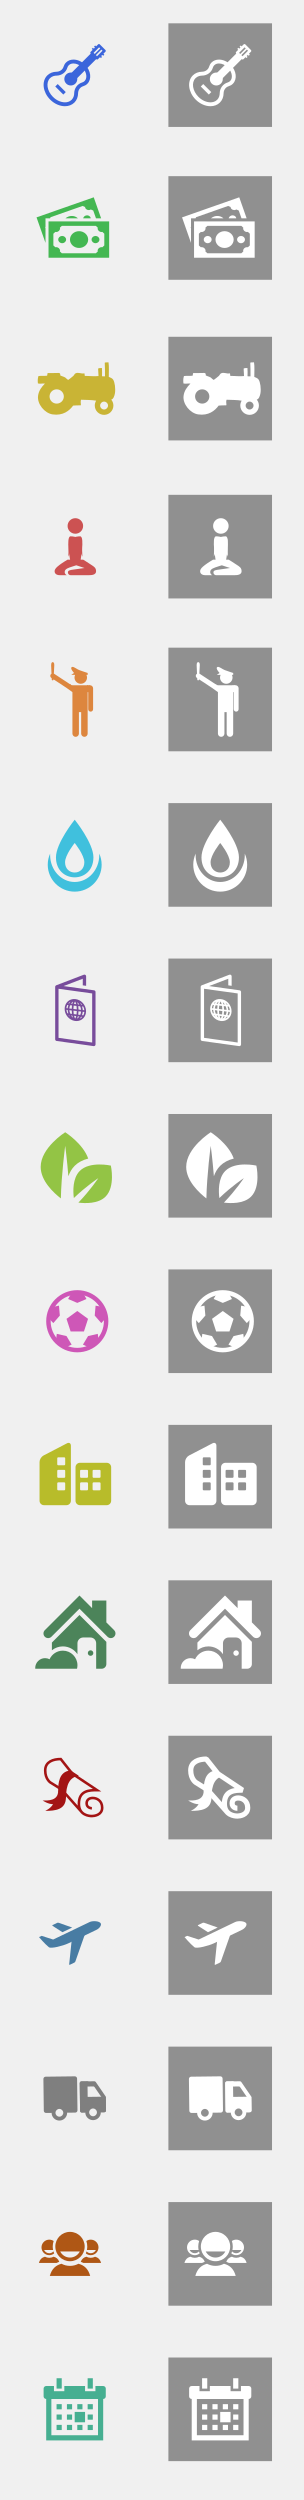
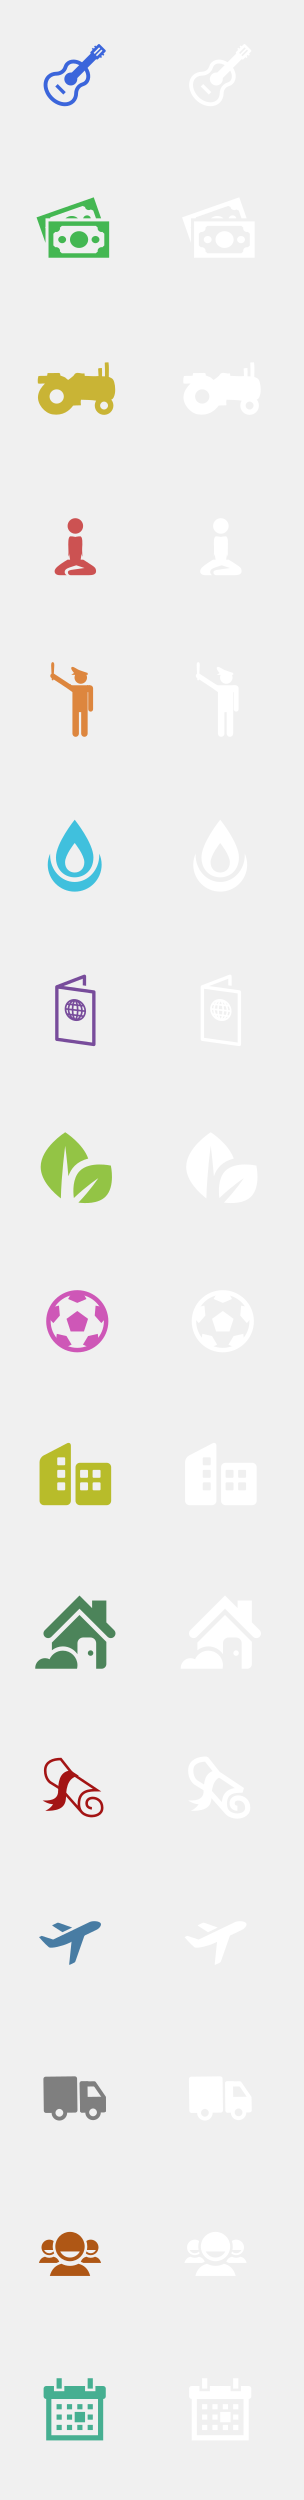
<svg xmlns="http://www.w3.org/2000/svg" version="1.1" id="Camada_1" x="0px" y="0px" width="117px" height="965px" viewBox="0 0 117 965" enable-background="new 0 0 117 965" xml:space="preserve">
-   <rect x="65" y="9" opacity="0.4" width="40" height="40" />
  <g>
    <g>
      <g>
        <g>
          <path fill="#FFFFFF" d="M84.529,24.5c1.16,0,2.435,0.583,3.411,1.56c0.862,0.862,1.406,1.917,1.532,2.972      c0.111,0.92-0.121,1.719-0.65,2.25c-0.26,0.258-0.58,0.446-0.953,0.557c-1.803,0.537-3.033,2.207-3.061,4.158      c-0.01,0.713-0.188,1.729-0.98,2.521C83.016,39.33,81.97,39.5,81.234,39.5c-1.581,0-3.313-0.787-4.63-2.104      c-2.301-2.301-2.804-5.542-1.122-7.224c0.793-0.793,1.809-0.971,2.521-0.98c1.951-0.027,3.621-1.258,4.158-3.061      c0.11-0.373,0.299-0.693,0.557-0.953C83.279,24.617,84.014,24.5,84.529,24.5 M84.529,23c-1.098,0-2.118,0.365-2.871,1.117      c-0.447,0.447-0.757,0.99-0.935,1.586c-0.359,1.21-1.479,1.971-2.741,1.988c-1.362,0.02-2.623,0.482-3.561,1.42      c-2.271,2.271-1.769,6.455,1.122,9.345C77.215,40.127,79.318,41,81.234,41c1.398,0,2.697-0.465,3.654-1.422      c0.938-0.938,1.4-2.198,1.42-3.561c0.018-1.262,0.778-2.382,1.988-2.742c0.596-0.177,1.139-0.486,1.586-0.934      c1.783-1.785,1.389-5.072-0.882-7.343C87.688,23.686,86.035,23,84.529,23L84.529,23z" />
        </g>
      </g>
    </g>
    <circle fill="#FFFFFF" cx="83.5" cy="30.5" r="2.5" />
    <path fill="#FFFFFF" d="M96.002,21.535l0.439-0.439l-0.354-0.354l0.774-0.775c0.185-0.185,0.185-0.482,0-0.667L94.7,17.139   c-0.185-0.185-0.482-0.185-0.667,0l-0.775,0.774l-0.354-0.354l-0.438,0.439l0.354,0.354l-0.438,0.439l-0.354-0.354l-0.439,0.438   l0.354,0.354l-0.777,0.776c-0.184,0.185-0.184,0.482,0,0.667l0.021,0.02l-8.485,8.486l2.121,2.121l8.486-8.485l0.02,0.021   c0.185,0.184,0.482,0.184,0.667,0l0.776-0.777l0.354,0.354l0.438-0.438l-0.354-0.354l0.439-0.438L96.002,21.535z M92.732,20.828   l-0.439-0.438l2.125-2.125l0.439,0.438L92.732,20.828z M93.61,21.707l-0.438-0.439l2.125-2.125l0.438,0.439L93.61,21.707z" />
    <rect x="77.33" y="33.804" transform="matrix(0.7071 0.7071 -0.7071 0.7071 47.6693 -46.1365)" fill="#FFFFFF" width="4.392" height="1.34" />
  </g>
-   <rect x="65" y="68" opacity="0.4" width="40" height="40" />
  <g>
    <path fill="#FFFFFF" d="M74.9,85.455v14.041h23.4V85.455H74.9z M96.43,94.742l-0.764,0.705c-0.098-0.018-0.188-0.054-0.29-0.054   c-0.839,0-1.518,0.628-1.518,1.401c0,0.096,0.039,0.178,0.058,0.268l-0.764,0.705H80.049l-0.764-0.704   c0.02-0.09,0.059-0.173,0.059-0.269c0-0.773-0.68-1.4-1.519-1.4c-0.103,0-0.192,0.036-0.289,0.053l-0.765-0.705v-4.534l0.764-0.705   c0.097,0.019,0.188,0.054,0.29,0.054c0.839,0,1.518-0.627,1.518-1.401c0-0.095-0.039-0.177-0.059-0.267l0.765-0.706h13.104   l0.763,0.704c-0.019,0.09-0.058,0.174-0.058,0.269c0,0.774,0.68,1.401,1.519,1.401c0.103,0,0.191-0.037,0.289-0.054l0.765,0.706   V94.742z" />
    <ellipse fill="#FFFFFF" cx="93.035" cy="92.476" rx="1.518" ry="1.401" />
    <ellipse fill="#FFFFFF" cx="86.688" cy="92.475" rx="3.511" ry="3.24" />
    <ellipse fill="#FFFFFF" cx="80.165" cy="92.476" rx="1.519" ry="1.401" />
    <path fill="#FFFFFF" d="M89.247,83.207c-0.522,0.183-0.864,0.605-0.98,1.078h2.909c-0.013-0.087-0.003-0.174-0.032-0.26   C90.887,83.295,90.037,82.929,89.247,83.207z" />
    <path fill="#FFFFFF" d="M73.73,88.108l-0.118-0.335l0.118-0.222v-3.267h1.734l0.238-0.451l12.364-4.338l0.953,0.412   c0.012,0.091,0.002,0.183,0.034,0.271c0.256,0.73,1.106,1.098,1.896,0.819c0.098-0.034,0.17-0.098,0.256-0.146l0.954,0.412   l1.06,3.02h1.983l-2.85-8.124l-22.082,7.747l3.458,9.854V88.108z" />
    <path fill="#FFFFFF" d="M82.646,83.572c-0.466,0.164-0.877,0.41-1.225,0.713h4.832C85.36,83.433,83.973,83.108,82.646,83.572z" />
  </g>
-   <rect x="65" y="130" opacity="0.4" width="40" height="40" />
  <g>
    <path fill-rule="evenodd" clip-rule="evenodd" fill="#FFFFFF" d="M100.54,151.776c0.281-1.695-0.051-4.371-0.75-5.313   c-0.412-0.559-1.109-0.714-1.629-0.988c-0.017-1.925,0.166-3.878-0.113-5.612c-0.384,0.083-1.197-0.073-1.444,0.145   c0.066,1.4,0.11,3.508,0.091,5.251c-0.377-0.03-0.902,0.092-1.157-0.063c0.089-0.946,0.015-2.226-0.027-3.144   c-0.446,0.02-1.233-0.002-1.467,0.229c0,0.639,0.078,1.918,0.152,2.868c-1.776,0.205-3.55-0.071-5.292-0.041   c-0.111-0.275-0.021-0.755-0.164-1.001c-1.34,0.293-2.292-0.574-3.469,0.035c-0.285,0.148-0.503,0.678-0.764,0.933   c-0.2,0.201-1.907,1.56-1.988,1.563c-0.242,0.008-1.012-0.824-1.165-0.915c-0.702-0.406-1.347-0.481-1.935-0.827   c0.058-0.504-0.029-0.974-0.65-0.937c-1.609,0.09-2.781,0-4.199,0.042c-0.162,0.25-0.074,0.778-0.24,1.021   c-1.441,0.173-2.23-0.019-3.323,0.132c-0.356,1.087-0.29,2.009-0.2,2.855c0.942,0.214,1.252-0.008,2.706,0.028   c-1.372,1.423-2.395,2.813-2.651,4.73c-0.428,3.187,2.553,6.745,5.624,7.193c3.977,0.581,6.458-1.4,7.909-3.396   c0.865-0.042,1.682-0.134,2.621-0.104c0.375,0.071,0.373-0.06,0.382-0.235c-0.054-0.661-0.17-1.378,0.06-1.928   c2.086,0.102,3.994,0.038,5.831,0.365c-0.345,0.557-0.542,1.213-0.535,1.917c0.019,1.985,1.644,3.575,3.626,3.556   c1.986-0.021,3.577-1.645,3.558-3.627c-0.01-0.862-0.319-1.647-0.831-2.262C99.927,154.081,100.366,152.809,100.54,151.776z    M78.079,155.795c-1.521,0.015-2.768-1.206-2.781-2.729c-0.018-1.521,1.203-2.768,2.726-2.782c1.521-0.016,2.767,1.205,2.782,2.729   C80.822,154.535,79.602,155.778,78.079,155.795z M96.358,158.07c-0.842,0.01-1.532-0.666-1.541-1.509   c-0.01-0.843,0.668-1.533,1.51-1.541c0.844-0.01,1.533,0.668,1.541,1.511C97.876,157.371,97.2,158.063,96.358,158.07z" />
  </g>
-   <rect x="65" y="191" opacity="0.4" width="40" height="40" />
  <g>
    <circle fill="#FFFFFF" cx="85.254" cy="203.021" r="3" />
    <path fill="#FFFFFF" d="M88.254,216.021c0,0,1.625,0.969,3.297,2.109c0.898,0.612,1.703,1.016,1.703,2.391s-1.688,1.5-2.641,1.5   c-0.791,0-6.685,0-7.242,0c-0.379,0-0.992-0.362-0.992-1.066c0-0.84,0.961-0.931,2.219-1.105c2.023-0.28,4.198-0.595,4.198-0.595   l-3.146-1.044c0,0,0.087-0.077-1.329,0.396c-1.783,0.596-3.176,0.962-3.176,2.18c0,0.953,0.813,1.234,0.813,1.234s-1.869,0-2.703,0   c-1.25,0-2-0.594-2-1.5c0-0.954,0.793-1.595,1.912-2.476c0.963-0.759,3.088-2.024,3.088-2.024H88.254z" />
    <polyline fill="#FFFFFF" points="82.754,209.004 84.254,214.523 87.754,217.021  " />
    <path fill="#FFFFFF" d="M87.698,208.046c0,0-2.328-1.025-4.289-1.025s0,10.108,0,10.108h2.881l0.619-4.833l1.063,2.569   L87.698,208.046z" />
    <polyline fill="#FFFFFF" points="87.754,209.004 86.254,214.523 82.754,217.021  " />
    <path fill="#FFFFFF" d="M82.811,208.046c0,0,2.328-1.025,4.289-1.025s0,10.108,0,10.108h-2.875l-0.625-4.833l-1.063,2.569   L82.811,208.046z" />
  </g>
-   <rect x="65" y="250" opacity="0.4" width="40" height="40" />
  <g>
    <g>
      <path fill="#FFFFFF" d="M84.75,259.766l-1.083,0.736h1.49c-0.146,0.311-0.229,0.657-0.229,1.023c0,1.336,1.081,2.416,2.416,2.416    s2.417-1.08,2.417-2.416c0-0.366-0.084-0.713-0.229-1.023h0.481v-0.738c0,0-2.251-0.719-3.257-1.109    c-0.907-0.352-1.931-1.244-2.619-1.242c-0.406,0.002-0.654,0.387-0.353,1.008C84.087,259.041,84.75,259.766,84.75,259.766z" />
      <path fill="#FFFFFF" d="M75.73,260.346c0.083-0.125,0.191-0.222,0.312-0.294l-0.135-3.292c0-1.099,0.413-1.178,0.608-1.178    c0.196,0,0.659,0.179,0.609,1.138l-0.167,3.294c0.036,0.018,0.073,0.033,0.108,0.057l6.745,4.438h7.104    c0.499,0,0.925,0.309,1.1,0.746c0.054,0.118,0.087,0.249,0.087,0.389v8.11c0,0.519-0.42,0.939-0.939,0.939    s-0.939-0.421-0.939-0.939v-6.589h-0.22v16c0,0.693-0.561,1.254-1.254,1.254c-0.692,0-1.253-0.561-1.253-1.254v-8.276H86.63v8.276    c0,0.693-0.562,1.254-1.254,1.254s-1.254-0.561-1.254-1.254v-16l-2.106-1.521c0-0.004,0-0.006,0-0.01l-5.17-3.4l-0.002,0.049    c0,0.195-0.159,0.354-0.354,0.354c-0.196,0-0.356-0.159-0.356-0.354l-0.021-0.532l-0.104-0.067    C75.563,261.388,75.439,260.79,75.73,260.346z" />
    </g>
    <rect x="90.394" y="264.508" fill="#FFFFFF" width="0.397" height="1.044" />
    <rect x="89.757" y="264.508" fill="#FFFFFF" width="0.396" height="1.044" />
    <polygon fill="#FFFFFF" points="83.188,265.348 83.512,265.578 84.114,264.725 83.789,264.496  " />
    <polygon fill="#FFFFFF" points="82.667,264.982 82.991,265.211 83.593,264.357 83.269,264.129  " />
    <path fill="#FFFFFF" d="M87.524,266.602c0,0.797,0.783,1.039,0.783,1.039s0.784-0.133,0.784-1.039c0-0.375,0-0.532,0-0.532   s-0.212,0.075-0.376,0.075c-0.162,0-0.408-0.391-0.408-0.391s-0.243,0.391-0.443,0.391c-0.207,0-0.34-0.075-0.34-0.075   S87.524,266.295,87.524,266.602z" />
  </g>
-   <rect x="65" y="310" opacity="0.4" width="40" height="40" />
-   <rect x="65" y="370" opacity="0.4" width="40" height="40" />
-   <rect x="65" y="430" opacity="0.4" width="40" height="40" />
-   <rect x="65" y="490" opacity="0.4" width="40" height="40" />
-   <rect x="65" y="550" opacity="0.4" width="40" height="40" />
-   <rect x="65" y="610" opacity="0.4" width="40" height="40" />
-   <rect x="65" y="670" opacity="0.4" width="40" height="40" />
-   <rect x="65" y="730" opacity="0.4" width="40" height="40" />
-   <rect x="65" y="790" opacity="0.4" width="40" height="40" />
-   <rect x="65" y="850" opacity="0.4" width="40" height="40" />
-   <rect x="65" y="910" opacity="0.4" width="40" height="40" />
  <path fill="#FFFFFF" d="M92.231,330.928c0-5.563-7.231-14.523-7.231-14.523s-7.23,8.961-7.23,14.523  C77.77,341.235,92.231,341.235,92.231,330.928z M85,325.396c0,0,3.722,4.591,3.722,7.441c0,5.279-7.441,5.279-7.441,0  C81.28,329.987,85,325.396,85,325.396z M94.474,329.469c0.008,0.188,0.014,0.379,0.014,0.571c0,5.745-4.247,10.404-9.487,10.404  c-5.238,0-9.487-4.659-9.487-10.404c0-0.192,0.006-0.383,0.016-0.571c-0.597,1.311-0.932,2.766-0.932,4.3  c0,5.747,4.657,10.405,10.403,10.405s10.403-4.658,10.403-10.405C95.403,332.234,95.068,330.779,94.474,329.469z" />
  <g>
    <path fill="#FFFFFF" d="M92.481,382.261l-11.78-1.636l7.414-2.837v2.556l1.298,0.181v-3.679c0-0.215-0.106-0.415-0.281-0.535   c-0.176-0.122-0.4-0.148-0.6-0.07l-10.649,4.075l0.002,0.007c-0.069,0.027-0.139,0.059-0.195,0.11   c-0.143,0.122-0.224,0.302-0.224,0.489v20.252c0,0.323,0.239,0.598,0.56,0.643l14.278,1.982c0.03,0.002,0.06,0.006,0.089,0.006   c0.157,0,0.308-0.056,0.427-0.16c0.142-0.123,0.224-0.302,0.224-0.49v-20.252C93.043,382.579,92.803,382.305,92.481,382.261z    M91.745,402.41l-12.982-1.802v-18.942l12.982,1.803V402.41z M85.113,394.088c0.194,0.027,0.388,0.041,0.577,0.041   c2.106,0,3.695-1.638,3.695-3.81c0-2.371-1.884-4.47-4.198-4.681c-2.285-0.211-4.065,1.496-4.065,3.793   C81.122,391.724,82.875,393.77,85.113,394.088z M88.719,389.951l-0.598-0.068c-0.031-0.467-0.134-0.935-0.291-1.384l0.485,0.051   C88.531,388.984,88.672,389.459,88.719,389.951z M85.702,388.279c0.061,0.381,0.101,0.824,0.115,1.335l-1.307-0.152   c0.011-0.501,0.047-0.932,0.103-1.296L85.702,388.279z M84.746,387.527c0.113-0.428,0.254-0.745,0.397-0.984   c0.15,0.268,0.297,0.614,0.419,1.068L84.746,387.527z M84.514,390.115l1.305,0.152c-0.011,0.508-0.046,0.943-0.104,1.311   l-1.088-0.141C84.566,391.059,84.527,390.62,84.514,390.115z M85.581,392.215c-0.113,0.426-0.255,0.74-0.399,0.972   c-0.148-0.271-0.297-0.619-0.416-1.077L85.581,392.215z M86.233,392.301l0.556,0.07c-0.249,0.354-0.546,0.644-0.873,0.83   C86.033,392.959,86.142,392.661,86.233,392.301z M86.361,391.661c0.058-0.378,0.099-0.813,0.11-1.317l1.001,0.118   c-0.034,0.456-0.156,0.9-0.337,1.301L86.361,391.661z M82.939,389.932l0.095,0.012l0.821,0.096   c0.011,0.497,0.051,0.921,0.105,1.311l-0.678-0.088C83.106,390.832,82.983,390.379,82.939,389.932z M84.079,392.02   c0.068,0.305,0.145,0.584,0.229,0.818c-0.25-0.246-0.477-0.545-0.675-0.875L84.079,392.02z M87.501,392.465l0.412,0.053   c-0.277,0.301-0.615,0.543-0.996,0.709C87.135,393.004,87.333,392.748,87.501,392.465z M87.804,391.849   c0.165-0.411,0.275-0.854,0.313-1.313l0.607,0.071c-0.04,0.479-0.174,0.924-0.385,1.311L87.804,391.849z M87.467,389.807   l-0.993-0.117c-0.011-0.504-0.046-0.949-0.102-1.342l0.732,0.076C87.292,388.866,87.421,389.338,87.467,389.807z M86.252,387.684   c-0.077-0.336-0.166-0.627-0.265-0.877c0.283,0.252,0.545,0.57,0.767,0.93L86.252,387.684z M84.382,386.595   c-0.107,0.237-0.207,0.524-0.292,0.865l-0.499-0.052C83.816,387.073,84.087,386.792,84.382,386.595z M83.965,388.098   c-0.056,0.373-0.094,0.8-0.106,1.288l-0.926-0.107c0.036-0.438,0.15-0.864,0.319-1.253L83.965,388.098z M82.287,389.202   l-0.489-0.058c0.036-0.451,0.153-0.865,0.342-1.234l0.433,0.044C82.424,388.346,82.322,388.768,82.287,389.202z M82.296,389.857   c0.027,0.441,0.114,0.883,0.257,1.311l-0.373-0.049c-0.199-0.415-0.326-0.857-0.373-1.318L82.296,389.857z M82.607,391.83   l0.229,0.029c0.101,0.207,0.21,0.404,0.333,0.593C82.961,392.264,82.775,392.056,82.607,391.83z M87.882,387.853l-0.345-0.036   c-0.14-0.271-0.296-0.531-0.471-0.77C87.373,387.275,87.647,387.547,87.882,387.853z M83.321,386.67   c-0.172,0.198-0.324,0.422-0.459,0.662l-0.317-0.033C82.766,387.045,83.027,386.836,83.321,386.67z" />
  </g>
  <g>
    <path fill="#FFFFFF" d="M98.958,449.919c0,0-8.111-1.824-11.987,2.052c-2.838,2.84-2.619,7.945-2.299,10.475   c4.901-4.707,9.435-7.677,9.435-7.677s-2.967,4.536-7.678,9.435c2.532,0.321,7.638,0.539,10.475-2.299   C100.782,458.029,98.958,449.919,98.958,449.919z M90.226,447.209c-2.052-5.834-8.888-10.162-8.888-10.162   s-9.466,5.988-9.466,13.375c0,5.41,5.071,10.066,7.79,12.172c0.183-9.156,1.676-20.32,1.676-20.32s0.72,5.391,1.219,11.752   c0.508-1.467,1.281-2.863,2.443-4.025C86.324,448.676,88.097,447.738,90.226,447.209z" />
  </g>
  <g>
    <g>
      <path fill="#FFFFFF" d="M86,499.725c5.666,0,10.275,4.609,10.275,10.275S91.666,520.275,86,520.275S75.725,515.666,75.725,510    S80.334,499.725,86,499.725 M86,498c-6.627,0-12,5.373-12,12s5.373,12,12,12s12-5.373,12-12S92.627,498,86,498L86,498z" />
    </g>
    <polygon fill="#FFFFFF" points="83.43,513.957 81.84,509.066 86,506.045 90.16,509.066 88.57,513.957  " />
    <polygon fill="#FFFFFF" points="88.19,498.975 89.543,501.414 86,502.922 82.457,501.414 83.811,498.975  " />
    <polygon fill="#FFFFFF" points="76.189,504.51 78.93,503.977 79.27,507.814 76.739,510.717 74.836,508.676  " />
    <polygon fill="#FFFFFF" points="77.746,517.633 78.087,514.863 81.841,515.725 83.82,519.029 81.291,520.207  " />
    <polygon fill="#FFFFFF" points="90.709,520.209 88.181,519.029 90.16,515.725 93.913,514.863 94.254,517.633  " />
    <polygon fill="#FFFFFF" points="97.164,508.676 95.261,510.717 92.73,507.813 93.07,503.977 95.811,504.51  " />
  </g>
  <path fill="#FFFFFF" d="M82.016,557.12l-9.065,4.711c-0.835,0.434-1.517,1.557-1.517,2.496v14.966c0,0.938,0.77,1.708,1.709,1.708  h8.681c0.939,0,1.709-0.77,1.709-1.708v-21.251C83.532,557.101,82.848,556.687,82.016,557.12z M81.335,574.915  c0,0.191-0.154,0.347-0.345,0.347h-2.381c-0.19,0-0.344-0.155-0.344-0.347v-2.377c0-0.191,0.153-0.347,0.344-0.347h2.381  c0.19,0,0.345,0.155,0.345,0.347V574.915z M81.335,570.083c0,0.189-0.154,0.344-0.345,0.344h-2.381c-0.19,0-0.344-0.154-0.344-0.344  v-2.381c0-0.189,0.153-0.346,0.344-0.346h2.381c0.19,0,0.345,0.156,0.345,0.346V570.083z M81.335,565.248  c0,0.191-0.154,0.345-0.345,0.345h-2.381c-0.19,0-0.344-0.153-0.344-0.345v-2.38c0-0.189,0.153-0.344,0.344-0.344h2.381  c0.19,0,0.345,0.154,0.345,0.344V565.248z M97.369,564.638H87.027c-0.939,0-1.707,0.77-1.707,1.709v12.946  c0,0.938,0.768,1.708,1.707,1.708h10.342c0.94,0,1.707-0.77,1.707-1.708v-12.946C99.076,565.407,98.31,564.638,97.369,564.638z   M90.148,574.915c0,0.191-0.154,0.347-0.345,0.347h-2.38c-0.19,0-0.345-0.155-0.345-0.347v-2.377c0-0.191,0.154-0.347,0.345-0.347  h2.38c0.19,0,0.345,0.155,0.345,0.347V574.915z M90.148,570.083c0,0.189-0.154,0.344-0.345,0.344h-2.38  c-0.19,0-0.345-0.154-0.345-0.344v-2.381c0-0.189,0.154-0.346,0.345-0.346h2.38c0.19,0,0.345,0.156,0.345,0.346V570.083z   M94.984,574.915c0,0.191-0.154,0.347-0.345,0.347h-2.38c-0.192,0-0.347-0.155-0.347-0.347v-2.377c0-0.191,0.154-0.347,0.347-0.347  h2.38c0.19,0,0.345,0.155,0.345,0.347V574.915z M94.984,570.083c0,0.189-0.154,0.344-0.345,0.344h-2.38  c-0.192,0-0.347-0.154-0.347-0.344v-2.381c0-0.189,0.154-0.346,0.347-0.346h2.38c0.19,0,0.345,0.156,0.345,0.346V570.083z" />
  <path fill="#FFFFFF" d="M80.434,637.154c-2.284,0-4.247,1.361-5.132,3.316c-0.521-0.27-1.112-0.426-1.74-0.426  c-2.096,0-3.797,1.701-3.797,3.799c0,0.098,0.01,0.191,0.017,0.287h16.116c0.108-0.43,0.17-0.877,0.17-1.342  C86.067,639.678,83.545,637.154,80.434,637.154z M91.131,637.021c-0.587,0.002-1.063,0.479-1.064,1.064  c0.001,0.588,0.478,1.063,1.064,1.063s1.063-0.475,1.063-1.063C92.194,637.5,91.718,637.023,91.131,637.021z M76.197,634.029v2.977  c1.181-0.945,2.667-1.494,4.236-1.494c2.345,0,4.417,1.199,5.634,3.014v-4.244c0.003-1.221,0.995-2.213,2.217-2.215h2.787  c1.221,0.002,2.215,0.994,2.216,2.215v9.85h2.128c0.992,0,1.806-0.813,1.806-1.807v-8.57l-10.374-10.375L76.197,634.029z   M100.216,629.242l-2.995-2.994v-8.432h-5.499v2.932l-4.879-4.879l-13.37,13.373c-0.353,0.352-0.527,0.811-0.527,1.271  s0.175,0.92,0.527,1.271c0.351,0.354,0.81,0.527,1.271,0.527c0.444,0,0.887-0.162,1.233-0.488l10.866-10.867l10.83,10.828  c0.351,0.352,0.812,0.527,1.271,0.527c0.461,0,0.92-0.174,1.27-0.527c0.354-0.352,0.529-0.811,0.529-1.271  S100.568,629.596,100.216,629.242z" />
  <g>
    <path fill="#FFFFFF" d="M78.621,691.257c0,3.978-4.031,3.743-6,3.743c0,0,2.227,1.489,4.016,1.406   C75.73,698.094,73.621,699,73.621,699c3.797,0,8-0.389,8-5.219L80.42,691L78.621,691.257z" />
    <path fill="none" stroke="#FFFFFF" stroke-width="2" stroke-linejoin="bevel" stroke-miterlimit="10" d="M91.639,697.988   c-0.186,0-2.035-0.084-2.035-1.895c0-1.387,1.036-2.075,2.363-2.075c1.489,0,3.642,0.981,3.642,3.757   c0,2.901-3.166,3.225-3.995,3.225c-0.98,0-4.992-0.298-4.992-4.72c0-5.198,4.063-5.28,7-5.28l-9.496-6.322L79.621,679   c-2.861,0-6,0.98-6,4.393c0,3.375,2,4.649,2,4.649l4.346,2.696l7.533,8.492" />
    <path fill="#FFFFFF" d="M86.586,685.448c-3.381,0.548-4.965,3.052-4.965,8.836c-1.85-1.85-3-2.945-3-2.945   c0-2.886,0.25-7.589,4.813-7.946L86.586,685.448z" />
  </g>
  <g>
    <path fill="#FFFFFF" d="M90.752,741.911l-14.067,6.754l-4.443-1.431c-0.626,0.301-1.014,0.486-1.014,0.486s2.104,2.523,3.807,3.905   c0.826,0.672,5.504-0.534,7.58-1.53l10.789-5.181c1.266-0.607,1.979-1.817,1.674-2.451   C94.616,741.504,92.001,741.311,90.752,741.911z" />
    <path fill="#FFFFFF" d="M85.262,757.125c-0.059,0.167-0.237,0.366-0.396,0.443l-1.738,0.834c-0.159,0.076-0.274-0.005-0.256-0.181   l0.951-9.116c0.019-0.176,0.164-0.383,0.323-0.459l4.634-2.225c0.16-0.076,0.242-0.003,0.184,0.164L85.262,757.125z" />
    <path fill="#FFFFFF" d="M76.456,743.376l3.819,2.456l3.753-1.803l-5.222-1.834c-0.167-0.059-0.434-0.043-0.593,0.033l-1.738,0.834   C76.316,743.139,76.308,743.28,76.456,743.376z" />
  </g>
  <g>
    <g>
      <g>
        <path fill="#FFFFFF" d="M92.067,813.874c0.827-0.011,1.509,0.654,1.519,1.481c0.011,0.826-0.653,1.508-1.48,1.519     s-1.508-0.654-1.519-1.481S91.24,813.885,92.067,813.874 M92.049,812.374c-1.657,0.021-2.983,1.381-2.962,3.038     c0.021,1.657,1.381,2.982,3.038,2.962c1.656-0.021,2.982-1.381,2.961-3.038C95.065,813.679,93.706,812.354,92.049,812.374     L92.049,812.374z" />
      </g>
    </g>
    <g>
      <g>
        <path fill="#FFFFFF" d="M79.068,814.038c0.827-0.01,1.509,0.654,1.52,1.481c0.01,0.827-0.654,1.508-1.481,1.519     s-1.508-0.653-1.519-1.48S78.241,814.049,79.068,814.038 M79.05,812.539c-1.657,0.021-2.983,1.38-2.962,3.037     c0.021,1.657,1.381,2.982,3.038,2.962c1.656-0.021,2.982-1.381,2.961-3.038C82.066,813.844,80.707,812.518,79.05,812.539     L79.05,812.539z" />
      </g>
    </g>
    <g>
      <path fill="#FFFFFF" d="M92.151,804.872l3.365,4.912l0.034,2.721c-0.839-1.01-2.109-1.648-3.521-1.631    c-1.412,0.019-2.665,0.688-3.479,1.719l-0.097-7.674L92.151,804.872 M92.584,803.367l-4.992,0.063    c-0.363,0.005-0.652,0.302-0.648,0.665l0.136,10.687c0.004,0.363,0.301,0.652,0.664,0.647l1.344-0.017    c-0.021-1.657,1.305-3.017,2.962-3.038c1.657-0.021,3.017,1.305,3.037,2.962l1.344-0.017c0.363-0.005,0.652-0.302,0.648-0.665    l-0.065-5.145c-0.002-0.13-0.041-0.256-0.115-0.362l-3.765-5.496C93.01,803.471,92.803,803.364,92.584,803.367L92.584,803.367z" />
    </g>
    <g>
      <path fill="#FFFFFF" d="M96.979,809.312l-6.968,0.088L89.96,805.4l4-0.051l-4.025-1.949l-2.343,0.029    c-0.363,0.005-0.652,0.302-0.648,0.665l0.136,10.687c0.004,0.363,0.301,0.652,0.664,0.647l2.344-0.029    c-0.015-1.104,0.87-2.012,1.975-2.025s2.011,0.87,2.024,1.975l2.344-0.029c0.363-0.005,0.652-0.302,0.648-0.665l-0.065-5.145    C97.012,809.442,96.999,809.376,96.979,809.312z" />
    </g>
    <path fill="#FFFFFF" d="M85.039,801.462l-11.257,0.143c-0.481,0.006-0.866,0.4-0.86,0.882l0.155,12.257   c0.006,0.481,0.4,0.866,0.882,0.86l2.387-0.03l0.742-0.01c-0.014-1.104,0.87-2.011,1.975-2.025c1.104-0.014,2.011,0.87,2.025,1.975   l4.128-0.052c0.481-0.006,0.866-0.4,0.86-0.882l-0.155-12.257C85.915,801.841,85.521,801.456,85.039,801.462z" />
  </g>
  <g>
    <path fill="#FFFFFF" d="M96,942v-18H74v18H96z M76,926h18v14H76V926z" />
    <path fill="#FFFFFF" d="M96,921h-3v2h-4v-2h-8v2h-4v-2h-3c-0.553,0-1,0.447-1,1v3c0,0.553,0.447,1,1,1h22c0.553,0,1-0.447,1-1v-3   C97,921.447,96.553,921,96,921z" />
    <rect x="78" y="918" fill-rule="evenodd" clip-rule="evenodd" fill="#FFFFFF" width="2" height="4" />
    <rect x="90" y="918" fill-rule="evenodd" clip-rule="evenodd" fill="#FFFFFF" width="2" height="4" />
    <rect x="78" y="928" fill-rule="evenodd" clip-rule="evenodd" fill="#FFFFFF" width="2" height="2" />
    <rect x="82" y="928" fill-rule="evenodd" clip-rule="evenodd" fill="#FFFFFF" width="2" height="2" />
    <rect x="86" y="928" fill-rule="evenodd" clip-rule="evenodd" fill="#FFFFFF" width="2" height="2" />
    <rect x="90" y="928" fill-rule="evenodd" clip-rule="evenodd" fill="#FFFFFF" width="2" height="2" />
    <rect x="78" y="932" fill-rule="evenodd" clip-rule="evenodd" fill="#FFFFFF" width="2" height="2" />
    <rect x="82" y="932" fill-rule="evenodd" clip-rule="evenodd" fill="#FFFFFF" width="2" height="2" />
    <rect x="85" y="931" fill-rule="evenodd" clip-rule="evenodd" fill="#FFFFFF" width="4" height="4" />
    <rect x="90" y="932" fill-rule="evenodd" clip-rule="evenodd" fill="#FFFFFF" width="2" height="2" />
    <rect x="78" y="936" fill-rule="evenodd" clip-rule="evenodd" fill="#FFFFFF" width="2" height="2" />
    <rect x="82" y="936" fill-rule="evenodd" clip-rule="evenodd" fill="#FFFFFF" width="2" height="2" />
    <rect x="86" y="936" fill-rule="evenodd" clip-rule="evenodd" fill="#FFFFFF" width="2" height="2" />
    <rect x="90" y="936" fill-rule="evenodd" clip-rule="evenodd" fill="#FFFFFF" width="2" height="2" />
  </g>
  <g>
    <path fill="#FFFFFF" d="M90.979,878.5H75.396c0.757-2.822,2.409-4.135,4.518-4.689c0.976,0.523,2.091,0.822,3.273,0.822   c1.184,0,2.299-0.299,3.274-0.822C88.57,874.364,90.223,875.677,90.979,878.5z M77.521,867.166c0-3.129,2.537-5.666,5.667-5.666   c3.129,0,5.666,2.537,5.666,5.666c0,3.131-2.537,5.668-5.666,5.668C80.058,872.834,77.521,870.297,77.521,867.166z M79.398,869.056   c0.697,1.395,2.124,2.36,3.789,2.36s3.092-0.966,3.789-2.36H79.398z" />
    <path fill="#FFFFFF" d="M91.188,871.515c-0.607,0-1.18-0.153-1.682-0.422c-0.961,0.253-1.735,0.815-2.17,1.953   c0.378,0.13,0.738,0.278,1.071,0.454h6.78c-0.389-1.449-1.236-2.123-2.319-2.407C92.367,871.361,91.795,871.515,91.188,871.515z" />
    <path fill="#FFFFFF" d="M89.854,867.166c0,0.459-0.06,0.901-0.148,1.334h3.487c-0.369,0.738-1.125,1.25-2.006,1.25   c-0.639,0-1.205-0.273-1.611-0.702c-0.078,0.263-0.17,0.519-0.277,0.766c0.518,0.423,1.169,0.687,1.889,0.687c1.656,0,3-1.344,3-3   s-1.344-3-3-3c-0.629,0-1.211,0.194-1.692,0.525C89.725,865.698,89.854,866.416,89.854,867.166z" />
    <path fill="#FFFFFF" d="M75.188,871.515c0.607,0,1.18-0.153,1.682-0.422c0.961,0.253,1.735,0.815,2.17,1.953   c-0.378,0.13-0.737,0.278-1.072,0.454h-6.779c0.389-1.449,1.236-2.123,2.319-2.407C74.008,871.361,74.58,871.515,75.188,871.515z" />
    <path fill="#FFFFFF" d="M76.521,867.166c0,0.459,0.06,0.901,0.148,1.334h-3.487c0.369,0.738,1.125,1.25,2.006,1.25   c0.639,0,1.205-0.273,1.612-0.702c0.077,0.263,0.169,0.519,0.276,0.766c-0.518,0.423-1.169,0.687-1.889,0.687c-1.656,0-3-1.344-3-3   s1.344-3,3-3c0.629,0,1.211,0.194,1.692,0.525C76.65,865.698,76.521,866.416,76.521,867.166z" />
  </g>
  <g>
    <g>
      <g>
        <g>
          <path fill="#3B65DB" d="M28.36,24.5c1.16,0,2.435,0.583,3.411,1.56c0.862,0.862,1.406,1.917,1.532,2.972      c0.111,0.92-0.121,1.719-0.65,2.25c-0.26,0.258-0.58,0.446-0.953,0.557c-1.803,0.537-3.033,2.207-3.061,4.158      c-0.01,0.713-0.188,1.729-0.98,2.521c-0.813,0.813-1.858,0.982-2.594,0.982c-1.581,0-3.313-0.787-4.63-2.104      c-2.301-2.301-2.804-5.542-1.122-7.224c0.793-0.793,1.809-0.971,2.521-0.98c1.951-0.027,3.621-1.258,4.158-3.061      c0.11-0.373,0.299-0.693,0.557-0.953C27.11,24.617,27.845,24.5,28.36,24.5 M28.36,23c-1.098,0-2.118,0.365-2.871,1.117      c-0.447,0.447-0.757,0.99-0.935,1.586c-0.359,1.21-1.479,1.971-2.741,1.988c-1.362,0.02-2.623,0.482-3.561,1.42      c-2.271,2.271-1.769,6.455,1.122,9.345C21.046,40.127,23.149,41,25.065,41c1.398,0,2.697-0.465,3.654-1.422      c0.938-0.938,1.4-2.198,1.42-3.561c0.018-1.262,0.778-2.382,1.988-2.742c0.596-0.177,1.139-0.486,1.586-0.934      c1.783-1.785,1.389-5.072-0.882-7.343C31.519,23.686,29.866,23,28.36,23L28.36,23z" />
        </g>
      </g>
    </g>
    <circle fill="#3B65DB" cx="27.331" cy="30.5" r="2.5" />
    <path fill="#3B65DB" d="M39.833,21.535l0.439-0.439l-0.354-0.354l0.774-0.775c0.185-0.185,0.185-0.482,0-0.667l-2.161-2.161   c-0.185-0.185-0.482-0.185-0.667,0l-0.775,0.774l-0.354-0.354l-0.438,0.439l0.354,0.354l-0.438,0.439l-0.354-0.354l-0.439,0.438   l0.354,0.354l-0.777,0.776c-0.184,0.185-0.184,0.482,0,0.667l0.021,0.02L26.53,29.18l2.121,2.121l8.486-8.485l0.02,0.021   c0.185,0.184,0.482,0.184,0.667,0l0.776-0.777l0.354,0.354l0.438-0.438l-0.354-0.354l0.439-0.438L39.833,21.535z M36.563,20.828   l-0.439-0.438l2.125-2.125l0.439,0.438L36.563,20.828z M37.441,21.707l-0.438-0.439l2.125-2.125l0.438,0.439L37.441,21.707z" />
    <rect x="21.162" y="33.804" transform="matrix(0.7071 0.7071 -0.7071 0.7071 31.2178 -6.4191)" fill="#3B65DB" width="4.392" height="1.34" />
  </g>
  <g>
    <path fill="#44B752" d="M18.731,85.455v14.041h23.4V85.455H18.731z M40.261,94.742l-0.764,0.705   c-0.098-0.018-0.188-0.054-0.29-0.054c-0.839,0-1.518,0.628-1.518,1.401c0,0.096,0.039,0.178,0.058,0.268l-0.764,0.705H23.88   l-0.764-0.704c0.02-0.09,0.059-0.173,0.059-0.269c0-0.773-0.68-1.4-1.519-1.4c-0.103,0-0.192,0.036-0.289,0.053l-0.765-0.705   v-4.534l0.764-0.705c0.097,0.019,0.188,0.054,0.29,0.054c0.839,0,1.518-0.627,1.518-1.401c0-0.095-0.039-0.177-0.059-0.267   l0.765-0.706h13.104l0.763,0.704c-0.019,0.09-0.058,0.174-0.058,0.269c0,0.774,0.68,1.401,1.519,1.401   c0.103,0,0.191-0.037,0.289-0.054l0.765,0.706V94.742z" />
    <ellipse fill="#44B752" cx="36.866" cy="92.476" rx="1.518" ry="1.401" />
    <ellipse fill="#44B752" cx="30.519" cy="92.475" rx="3.511" ry="3.24" />
    <ellipse fill="#44B752" cx="23.996" cy="92.476" rx="1.519" ry="1.401" />
    <path fill="#44B752" d="M33.078,83.207c-0.522,0.183-0.864,0.605-0.98,1.078h2.909c-0.013-0.087-0.003-0.174-0.032-0.26   C34.718,83.295,33.868,82.929,33.078,83.207z" />
    <path fill="#44B752" d="M17.562,88.108l-0.118-0.335l0.118-0.222v-3.267h1.734l0.238-0.451l12.364-4.338l0.953,0.412   c0.012,0.091,0.002,0.183,0.034,0.271c0.256,0.73,1.106,1.098,1.896,0.819c0.098-0.034,0.17-0.098,0.256-0.146l0.954,0.412   l1.06,3.02h1.983l-2.85-8.124l-22.082,7.747l3.458,9.854V88.108z" />
    <path fill="#44B752" d="M26.478,83.572c-0.466,0.164-0.877,0.41-1.225,0.713h4.832C29.191,83.433,27.804,83.108,26.478,83.572z" />
  </g>
  <g>
    <path fill-rule="evenodd" clip-rule="evenodd" fill="#C9B435" d="M44.371,151.776c0.281-1.695-0.051-4.371-0.75-5.313   c-0.412-0.559-1.109-0.714-1.629-0.988c-0.017-1.925,0.166-3.878-0.113-5.612c-0.384,0.083-1.197-0.073-1.444,0.145   c0.066,1.4,0.11,3.508,0.091,5.251c-0.377-0.03-0.902,0.092-1.157-0.063c0.089-0.946,0.015-2.226-0.027-3.144   c-0.446,0.02-1.233-0.002-1.467,0.229c0,0.639,0.078,1.918,0.152,2.868c-1.776,0.205-3.55-0.071-5.292-0.041   c-0.111-0.275-0.021-0.755-0.164-1.001c-1.34,0.293-2.292-0.574-3.469,0.035c-0.285,0.148-0.503,0.678-0.764,0.933   c-0.2,0.201-1.907,1.56-1.988,1.563c-0.242,0.008-1.012-0.824-1.165-0.915c-0.702-0.406-1.347-0.481-1.935-0.827   c0.058-0.504-0.029-0.974-0.65-0.937c-1.609,0.09-2.781,0-4.199,0.042c-0.162,0.25-0.074,0.778-0.24,1.021   c-1.441,0.173-2.23-0.019-3.323,0.132c-0.356,1.087-0.29,2.009-0.2,2.855c0.942,0.214,1.252-0.008,2.706,0.028   c-1.372,1.423-2.395,2.813-2.651,4.73c-0.428,3.187,2.553,6.745,5.624,7.193c3.977,0.581,6.458-1.4,7.909-3.396   c0.865-0.042,1.682-0.134,2.621-0.104c0.375,0.071,0.373-0.06,0.382-0.235c-0.054-0.661-0.17-1.378,0.06-1.928   c2.086,0.102,3.994,0.038,5.831,0.365c-0.345,0.557-0.542,1.213-0.535,1.917c0.019,1.985,1.644,3.575,3.626,3.556   c1.986-0.021,3.577-1.645,3.558-3.627c-0.01-0.862-0.319-1.647-0.831-2.262C43.758,154.081,44.197,152.809,44.371,151.776z    M21.91,155.795c-1.521,0.015-2.768-1.206-2.781-2.729c-0.018-1.521,1.203-2.768,2.726-2.782c1.521-0.016,2.767,1.205,2.782,2.729   C24.653,154.535,23.433,155.778,21.91,155.795z M40.189,158.07c-0.842,0.01-1.532-0.666-1.541-1.509   c-0.01-0.843,0.668-1.533,1.51-1.541c0.844-0.01,1.533,0.668,1.541,1.511C41.707,157.371,41.031,158.063,40.189,158.07z" />
  </g>
  <g>
    <circle fill="#CC5252" cx="29.085" cy="203.021" r="3" />
    <path fill="#CC5252" d="M32.085,216.021c0,0,1.625,0.969,3.297,2.109c0.898,0.612,1.703,1.016,1.703,2.391s-1.688,1.5-2.641,1.5   c-0.791,0-6.685,0-7.242,0c-0.379,0-0.992-0.362-0.992-1.066c0-0.84,0.961-0.931,2.219-1.105c2.023-0.28,4.198-0.595,4.198-0.595   l-3.146-1.044c0,0,0.087-0.077-1.329,0.396c-1.783,0.596-3.176,0.962-3.176,2.18c0,0.953,0.813,1.234,0.813,1.234s-1.869,0-2.703,0   c-1.25,0-2-0.594-2-1.5c0-0.954,0.793-1.595,1.912-2.476c0.963-0.759,3.088-2.024,3.088-2.024H32.085z" />
    <polyline fill="#CC5252" points="26.585,209.004 28.085,214.523 31.585,217.021  " />
    <path fill="#CC5252" d="M31.529,208.046c0,0-2.328-1.025-4.289-1.025s0,10.108,0,10.108h2.881l0.619-4.833l1.063,2.569   L31.529,208.046z" />
    <polyline fill="#CC5252" points="31.585,209.004 30.085,214.523 26.585,217.021  " />
    <path fill="#CC5252" d="M26.642,208.046c0,0,2.328-1.025,4.289-1.025s0,10.108,0,10.108h-2.875l-0.625-4.833l-1.063,2.569   L26.642,208.046z" />
  </g>
  <g>
    <g>
      <path fill="#DD863E" d="M28.581,259.766l-1.083,0.736h1.49c-0.146,0.311-0.229,0.657-0.229,1.023c0,1.336,1.081,2.416,2.416,2.416    s2.417-1.08,2.417-2.416c0-0.366-0.084-0.713-0.229-1.023h0.481v-0.738c0,0-2.251-0.719-3.257-1.109    c-0.907-0.352-1.931-1.244-2.619-1.242c-0.406,0.002-0.654,0.387-0.353,1.008C27.918,259.041,28.581,259.766,28.581,259.766z" />
      <path fill="#DD863E" d="M19.562,260.346c0.083-0.125,0.191-0.222,0.312-0.294l-0.135-3.292c0-1.099,0.413-1.178,0.608-1.178    c0.196,0,0.659,0.179,0.609,1.138l-0.167,3.294c0.036,0.018,0.073,0.033,0.108,0.057l6.745,4.438h7.104    c0.499,0,0.925,0.309,1.1,0.746c0.054,0.118,0.087,0.249,0.087,0.389v8.11c0,0.519-0.42,0.939-0.939,0.939    s-0.939-0.421-0.939-0.939v-6.589h-0.22v16c0,0.693-0.561,1.254-1.254,1.254c-0.692,0-1.253-0.561-1.253-1.254v-8.276h-0.867    v8.276c0,0.693-0.562,1.254-1.254,1.254s-1.254-0.561-1.254-1.254v-16l-2.106-1.521c0-0.004,0-0.006,0-0.01l-5.17-3.4    l-0.002,0.049c0,0.195-0.159,0.354-0.354,0.354c-0.196,0-0.356-0.159-0.356-0.354l-0.021-0.532l-0.104-0.067    C19.394,261.388,19.271,260.79,19.562,260.346z" />
    </g>
    <rect x="34.225" y="264.508" fill="#DD863E" width="0.397" height="1.044" />
    <rect x="33.588" y="264.508" fill="#DD863E" width="0.396" height="1.044" />
    <polygon fill="#DD863E" points="27.019,265.348 27.343,265.578 27.945,264.725 27.62,264.496  " />
    <polygon fill="#DD863E" points="26.498,264.982 26.822,265.211 27.424,264.357 27.1,264.129  " />
    <path fill="#DD863E" d="M31.355,266.602c0,0.797,0.783,1.039,0.783,1.039s0.784-0.133,0.784-1.039c0-0.375,0-0.532,0-0.532   s-0.212,0.075-0.376,0.075c-0.162,0-0.408-0.391-0.408-0.391s-0.243,0.391-0.443,0.391c-0.207,0-0.34-0.075-0.34-0.075   S31.355,266.295,31.355,266.602z" />
  </g>
  <path fill="#40C0DD" d="M36.063,330.928c0-5.563-7.231-14.523-7.231-14.523s-7.23,8.961-7.23,14.523  C21.601,341.235,36.063,341.235,36.063,330.928z M28.831,325.396c0,0,3.722,4.591,3.722,7.441c0,5.279-7.441,5.279-7.441,0  C25.111,329.987,28.831,325.396,28.831,325.396z M38.305,329.469c0.008,0.188,0.014,0.379,0.014,0.571  c0,5.745-4.247,10.404-9.487,10.404c-5.238,0-9.487-4.659-9.487-10.404c0-0.192,0.006-0.383,0.016-0.571  c-0.597,1.311-0.932,2.766-0.932,4.3c0,5.747,4.657,10.405,10.403,10.405s10.403-4.658,10.403-10.405  C39.234,332.234,38.899,330.779,38.305,329.469z" />
  <g>
    <path fill="#784C9B" d="M36.313,382.261l-11.78-1.636l7.414-2.837v2.556l1.298,0.181v-3.679c0-0.215-0.106-0.415-0.281-0.535   c-0.176-0.122-0.4-0.148-0.6-0.07l-10.649,4.075l0.002,0.007c-0.069,0.027-0.139,0.059-0.195,0.11   c-0.143,0.122-0.224,0.302-0.224,0.489v20.252c0,0.323,0.239,0.598,0.56,0.643l14.278,1.982c0.03,0.002,0.06,0.006,0.089,0.006   c0.157,0,0.308-0.056,0.427-0.16c0.142-0.123,0.224-0.302,0.224-0.49v-20.252C36.874,382.579,36.634,382.305,36.313,382.261z    M35.576,402.41l-12.982-1.802v-18.942l12.982,1.803V402.41z M28.944,394.088c0.194,0.027,0.388,0.041,0.577,0.041   c2.106,0,3.695-1.638,3.695-3.81c0-2.371-1.884-4.47-4.198-4.681c-2.285-0.211-4.065,1.496-4.065,3.793   C24.953,391.724,26.706,393.77,28.944,394.088z M32.55,389.951l-0.598-0.068c-0.031-0.467-0.134-0.935-0.291-1.384l0.485,0.051   C32.362,388.984,32.503,389.459,32.55,389.951z M29.533,388.279c0.061,0.381,0.101,0.824,0.115,1.335l-1.307-0.152   c0.011-0.501,0.047-0.932,0.103-1.296L29.533,388.279z M28.577,387.527c0.113-0.428,0.254-0.745,0.397-0.984   c0.15,0.268,0.297,0.614,0.419,1.068L28.577,387.527z M28.345,390.115l1.305,0.152c-0.011,0.508-0.046,0.943-0.104,1.311   l-1.088-0.141C28.397,391.059,28.358,390.62,28.345,390.115z M29.412,392.215c-0.113,0.426-0.255,0.74-0.399,0.972   c-0.148-0.271-0.297-0.619-0.416-1.077L29.412,392.215z M30.064,392.301l0.556,0.07c-0.249,0.354-0.546,0.644-0.873,0.83   C29.864,392.959,29.973,392.661,30.064,392.301z M30.192,391.661c0.058-0.378,0.099-0.813,0.11-1.317l1.001,0.118   c-0.034,0.456-0.156,0.9-0.337,1.301L30.192,391.661z M26.771,389.932l0.095,0.012l0.821,0.096   c0.011,0.497,0.051,0.921,0.105,1.311l-0.678-0.088C26.938,390.832,26.814,390.379,26.771,389.932z M27.91,392.02   c0.068,0.305,0.145,0.584,0.229,0.818c-0.25-0.246-0.477-0.545-0.675-0.875L27.91,392.02z M31.332,392.465l0.412,0.053   c-0.277,0.301-0.615,0.543-0.996,0.709C30.966,393.004,31.164,392.748,31.332,392.465z M31.635,391.849   c0.165-0.411,0.275-0.854,0.313-1.313l0.607,0.071c-0.04,0.479-0.174,0.924-0.385,1.311L31.635,391.849z M31.298,389.807   l-0.993-0.117c-0.011-0.504-0.046-0.949-0.102-1.342l0.732,0.076C31.123,388.866,31.252,389.338,31.298,389.807z M30.083,387.684   c-0.077-0.336-0.166-0.627-0.265-0.877c0.283,0.252,0.545,0.57,0.767,0.93L30.083,387.684z M28.213,386.595   c-0.107,0.237-0.207,0.524-0.292,0.865l-0.499-0.052C27.647,387.073,27.918,386.792,28.213,386.595z M27.796,388.098   c-0.056,0.373-0.094,0.8-0.106,1.288l-0.926-0.107c0.036-0.438,0.15-0.864,0.319-1.253L27.796,388.098z M26.118,389.202   l-0.489-0.058c0.036-0.451,0.153-0.865,0.342-1.234l0.433,0.044C26.255,388.346,26.153,388.768,26.118,389.202z M26.127,389.857   c0.027,0.441,0.114,0.883,0.257,1.311l-0.373-0.049c-0.199-0.415-0.326-0.857-0.373-1.318L26.127,389.857z M26.438,391.83   l0.229,0.029c0.101,0.207,0.21,0.404,0.333,0.593C26.792,392.264,26.606,392.056,26.438,391.83z M31.713,387.853l-0.345-0.036   c-0.14-0.271-0.296-0.531-0.471-0.77C31.204,387.275,31.479,387.547,31.713,387.853z M27.152,386.67   c-0.172,0.198-0.324,0.422-0.459,0.662l-0.317-0.033C26.597,387.045,26.858,386.836,27.152,386.67z" />
  </g>
  <g>
    <path fill="#93C445" d="M42.789,449.919c0,0-8.111-1.824-11.987,2.052c-2.838,2.84-2.619,7.945-2.299,10.475   c4.901-4.707,9.435-7.677,9.435-7.677s-2.967,4.536-7.678,9.435c2.532,0.321,7.638,0.539,10.475-2.299   C44.613,458.029,42.789,449.919,42.789,449.919z M34.057,447.209c-2.052-5.834-8.888-10.162-8.888-10.162   s-9.466,5.988-9.466,13.375c0,5.41,5.071,10.066,7.79,12.172c0.183-9.156,1.676-20.32,1.676-20.32s0.72,5.391,1.219,11.752   c0.508-1.467,1.281-2.863,2.443-4.025C30.155,448.676,31.928,447.738,34.057,447.209z" />
  </g>
  <g>
    <g>
      <path fill="#CE57B7" d="M29.831,499.725c5.666,0,10.275,4.609,10.275,10.275s-4.609,10.275-10.275,10.275    S19.556,515.666,19.556,510S24.165,499.725,29.831,499.725 M29.831,498c-6.627,0-12,5.373-12,12s5.373,12,12,12s12-5.373,12-12    S36.458,498,29.831,498L29.831,498z" />
    </g>
    <polygon fill="#CE57B7" points="27.261,513.957 25.671,509.066 29.831,506.045 33.991,509.066 32.401,513.957  " />
    <polygon fill="#CE57B7" points="32.021,498.975 33.374,501.414 29.831,502.922 26.288,501.414 27.642,498.975  " />
    <polygon fill="#CE57B7" points="20.021,504.51 22.761,503.977 23.101,507.814 20.57,510.717 18.667,508.676  " />
    <polygon fill="#CE57B7" points="21.577,517.633 21.918,514.863 25.672,515.725 27.651,519.029 25.122,520.207  " />
    <polygon fill="#CE57B7" points="34.54,520.209 32.012,519.029 33.991,515.725 37.744,514.863 38.085,517.633  " />
    <polygon fill="#CE57B7" points="40.995,508.676 39.092,510.717 36.562,507.813 36.901,503.977 39.642,504.51  " />
  </g>
  <path fill="#B8BC2A" d="M25.847,557.12l-9.065,4.711c-0.835,0.434-1.517,1.557-1.517,2.496v14.966c0,0.938,0.77,1.708,1.709,1.708  h8.681c0.939,0,1.709-0.77,1.709-1.708v-21.251C27.363,557.101,26.679,556.687,25.847,557.12z M25.166,574.915  c0,0.191-0.154,0.347-0.345,0.347H22.44c-0.19,0-0.344-0.155-0.344-0.347v-2.377c0-0.191,0.153-0.347,0.344-0.347h2.381  c0.19,0,0.345,0.155,0.345,0.347V574.915z M25.166,570.083c0,0.189-0.154,0.344-0.345,0.344H22.44c-0.19,0-0.344-0.154-0.344-0.344  v-2.381c0-0.189,0.153-0.346,0.344-0.346h2.381c0.19,0,0.345,0.156,0.345,0.346V570.083z M25.166,565.248  c0,0.191-0.154,0.345-0.345,0.345H22.44c-0.19,0-0.344-0.153-0.344-0.345v-2.38c0-0.189,0.153-0.344,0.344-0.344h2.381  c0.19,0,0.345,0.154,0.345,0.344V565.248z M41.2,564.638H30.858c-0.939,0-1.707,0.77-1.707,1.709v12.946  c0,0.938,0.768,1.708,1.707,1.708H41.2c0.94,0,1.707-0.77,1.707-1.708v-12.946C42.907,565.407,42.141,564.638,41.2,564.638z   M33.979,574.915c0,0.191-0.154,0.347-0.345,0.347h-2.38c-0.19,0-0.345-0.155-0.345-0.347v-2.377c0-0.191,0.154-0.347,0.345-0.347  h2.38c0.19,0,0.345,0.155,0.345,0.347V574.915z M33.979,570.083c0,0.189-0.154,0.344-0.345,0.344h-2.38  c-0.19,0-0.345-0.154-0.345-0.344v-2.381c0-0.189,0.154-0.346,0.345-0.346h2.38c0.19,0,0.345,0.156,0.345,0.346V570.083z   M38.815,574.915c0,0.191-0.154,0.347-0.345,0.347h-2.38c-0.192,0-0.347-0.155-0.347-0.347v-2.377c0-0.191,0.154-0.347,0.347-0.347  h2.38c0.19,0,0.345,0.155,0.345,0.347V574.915z M38.815,570.083c0,0.189-0.154,0.344-0.345,0.344h-2.38  c-0.192,0-0.347-0.154-0.347-0.344v-2.381c0-0.189,0.154-0.346,0.347-0.346h2.38c0.19,0,0.345,0.156,0.345,0.346V570.083z" />
  <path fill="#4C845A" d="M24.265,637.154c-2.284,0-4.247,1.361-5.132,3.316c-0.521-0.27-1.112-0.426-1.74-0.426  c-2.096,0-3.797,1.701-3.797,3.799c0,0.098,0.01,0.191,0.017,0.287h16.116c0.108-0.43,0.17-0.877,0.17-1.342  C29.898,639.678,27.376,637.154,24.265,637.154z M34.962,637.021c-0.587,0.002-1.063,0.479-1.064,1.064  c0.001,0.588,0.478,1.063,1.064,1.063s1.063-0.475,1.063-1.063C36.025,637.5,35.549,637.023,34.962,637.021z M20.028,634.029v2.977  c1.181-0.945,2.667-1.494,4.236-1.494c2.345,0,4.417,1.199,5.634,3.014v-4.244c0.003-1.221,0.995-2.213,2.217-2.215h2.787  c1.221,0.002,2.215,0.994,2.216,2.215v9.85h2.128c0.992,0,1.806-0.813,1.806-1.807v-8.57l-10.374-10.375L20.028,634.029z   M44.047,629.242l-2.995-2.994v-8.432h-5.499v2.932l-4.879-4.879l-13.37,13.373c-0.353,0.352-0.527,0.811-0.527,1.271  s0.175,0.92,0.527,1.271c0.351,0.354,0.81,0.527,1.271,0.527c0.444,0,0.887-0.162,1.233-0.488l10.866-10.867l10.83,10.828  c0.351,0.352,0.812,0.527,1.271,0.527c0.461,0,0.92-0.174,1.27-0.527c0.354-0.352,0.529-0.811,0.529-1.271  S44.399,629.596,44.047,629.242z" />
  <g>
    <path fill="#A31414" d="M22.452,691.257c0,3.978-4.031,3.743-6,3.743c0,0,2.227,1.489,4.016,1.406   c-0.906,1.688-3.016,2.594-3.016,2.594c3.797,0,8-0.389,8-5.219L24.251,691L22.452,691.257z" />
    <path fill="none" stroke="#A31414" stroke-miterlimit="10" d="M35.47,697.988c-0.186,0-2.035-0.084-2.035-1.895   c0-1.387,1.036-2.075,2.363-2.075c1.489,0,3.642,0.981,3.642,3.757c0,2.901-3.166,3.225-3.995,3.225   c-0.98,0-4.992-0.298-4.992-4.72c0-5.198,4.063-5.28,7-5.28l-9.496-6.322L23.452,679c-2.861,0-6,0.98-6,4.393   c0,3.375,2,4.649,2,4.649l4.346,2.696l7.533,8.492" />
    <path fill="#A31414" d="M30.417,685.448c-3.381,0.548-4.965,3.052-4.965,8.836c-1.85-1.85-3-2.945-3-2.945   c0-2.886,0.25-7.589,4.813-7.946L30.417,685.448z" />
  </g>
  <g>
    <path fill="#487CA3" d="M34.583,741.911l-14.067,6.754l-4.443-1.431c-0.626,0.301-1.014,0.486-1.014,0.486s2.104,2.523,3.807,3.905   c0.826,0.672,5.504-0.534,7.58-1.53l10.789-5.181c1.266-0.607,1.979-1.817,1.674-2.451   C38.447,741.504,35.832,741.311,34.583,741.911z" />
    <path fill="#487CA3" d="M29.093,757.125c-0.059,0.167-0.237,0.366-0.396,0.443l-1.738,0.834c-0.159,0.076-0.274-0.005-0.256-0.181   l0.951-9.116c0.019-0.176,0.164-0.383,0.323-0.459l4.634-2.225c0.16-0.076,0.242-0.003,0.184,0.164L29.093,757.125z" />
    <path fill="#487CA3" d="M20.287,743.376l3.819,2.456l3.753-1.803l-5.222-1.834c-0.167-0.059-0.434-0.043-0.593,0.033l-1.738,0.834   C20.147,743.139,20.139,743.28,20.287,743.376z" />
  </g>
  <g>
    <g>
      <g>
        <path fill="#7F7F7F" d="M35.898,813.874c0.827-0.011,1.509,0.654,1.519,1.481c0.011,0.826-0.653,1.508-1.48,1.519     s-1.508-0.654-1.519-1.481S35.071,813.885,35.898,813.874 M35.88,812.374c-1.657,0.021-2.983,1.381-2.962,3.038     c0.021,1.657,1.381,2.982,3.038,2.962c1.656-0.021,2.982-1.381,2.961-3.038C38.896,813.679,37.537,812.354,35.88,812.374     L35.88,812.374z" />
      </g>
    </g>
    <g>
      <g>
        <path fill="#7F7F7F" d="M22.899,814.038c0.827-0.01,1.509,0.654,1.52,1.481c0.01,0.827-0.654,1.508-1.481,1.519     s-1.508-0.653-1.519-1.48S22.072,814.049,22.899,814.038 M22.881,812.539c-1.657,0.021-2.983,1.38-2.962,3.037     c0.021,1.657,1.381,2.982,3.038,2.962c1.656-0.021,2.982-1.381,2.961-3.038C25.897,813.844,24.538,812.518,22.881,812.539     L22.881,812.539z" />
      </g>
    </g>
    <g>
      <path fill="#7F7F7F" d="M35.982,804.872l3.365,4.912l0.034,2.721c-0.839-1.01-2.109-1.648-3.521-1.631    c-1.412,0.019-2.665,0.688-3.479,1.719l-0.097-7.674L35.982,804.872 M36.415,803.367l-4.992,0.063    c-0.363,0.005-0.652,0.302-0.648,0.665l0.136,10.687c0.004,0.363,0.301,0.652,0.664,0.647l1.344-0.017    c-0.021-1.657,1.305-3.017,2.962-3.038c1.657-0.021,3.017,1.305,3.037,2.962l1.344-0.017c0.363-0.005,0.652-0.302,0.648-0.665    l-0.065-5.145c-0.002-0.13-0.041-0.256-0.115-0.362l-3.765-5.496C36.841,803.471,36.634,803.364,36.415,803.367L36.415,803.367z" />
    </g>
    <g>
      <path fill="#7F7F7F" d="M40.81,809.312l-6.968,0.088l-0.051-3.999l4-0.051l-4.025-1.949l-2.343,0.029    c-0.363,0.005-0.652,0.302-0.648,0.665l0.136,10.687c0.004,0.363,0.301,0.652,0.664,0.647l2.344-0.029    c-0.015-1.104,0.87-2.012,1.975-2.025s2.011,0.87,2.024,1.975l2.344-0.029c0.363-0.005,0.652-0.302,0.648-0.665l-0.065-5.145    C40.843,809.442,40.83,809.376,40.81,809.312z" />
    </g>
    <path fill="#7F7F7F" d="M28.87,801.462l-11.257,0.143c-0.481,0.006-0.866,0.4-0.86,0.882l0.155,12.257   c0.006,0.481,0.4,0.866,0.882,0.86l2.387-0.03l0.742-0.01c-0.014-1.104,0.87-2.011,1.975-2.025c1.104-0.014,2.011,0.87,2.025,1.975   l4.128-0.052c0.481-0.006,0.866-0.4,0.86-0.882l-0.155-12.257C29.746,801.841,29.352,801.456,28.87,801.462z" />
  </g>
  <g>
    <path fill="#46AF91" d="M39.831,942v-18h-22v18H39.831z M19.831,926h18v14h-18V926z" />
    <path fill="#46AF91" d="M39.831,921h-3v2h-4v-2h-8v2h-4v-2h-3c-0.553,0-1,0.447-1,1v3c0,0.553,0.447,1,1,1h22c0.553,0,1-0.447,1-1   v-3C40.831,921.447,40.384,921,39.831,921z" />
    <rect x="21.831" y="918" fill-rule="evenodd" clip-rule="evenodd" fill="#46AF91" width="2" height="4" />
    <rect x="33.831" y="918" fill-rule="evenodd" clip-rule="evenodd" fill="#46AF91" width="2" height="4" />
    <rect x="21.831" y="928" fill-rule="evenodd" clip-rule="evenodd" fill="#46AF91" width="2" height="2" />
    <rect x="25.831" y="928" fill-rule="evenodd" clip-rule="evenodd" fill="#46AF91" width="2" height="2" />
    <rect x="29.831" y="928" fill-rule="evenodd" clip-rule="evenodd" fill="#46AF91" width="2" height="2" />
    <rect x="33.831" y="928" fill-rule="evenodd" clip-rule="evenodd" fill="#46AF91" width="2" height="2" />
    <rect x="21.831" y="932" fill-rule="evenodd" clip-rule="evenodd" fill="#46AF91" width="2" height="2" />
    <rect x="25.831" y="932" fill-rule="evenodd" clip-rule="evenodd" fill="#46AF91" width="2" height="2" />
    <rect x="28.831" y="931" fill-rule="evenodd" clip-rule="evenodd" fill="#46AF91" width="4" height="4" />
    <rect x="33.831" y="932" fill-rule="evenodd" clip-rule="evenodd" fill="#46AF91" width="2" height="2" />
    <rect x="21.831" y="936" fill-rule="evenodd" clip-rule="evenodd" fill="#46AF91" width="2" height="2" />
    <rect x="25.831" y="936" fill-rule="evenodd" clip-rule="evenodd" fill="#46AF91" width="2" height="2" />
    <rect x="29.831" y="936" fill-rule="evenodd" clip-rule="evenodd" fill="#46AF91" width="2" height="2" />
    <rect x="33.831" y="936" fill-rule="evenodd" clip-rule="evenodd" fill="#46AF91" width="2" height="2" />
  </g>
  <g>
    <path fill="#AF5715" d="M34.81,878.5H19.227c0.757-2.822,2.409-4.135,4.518-4.689c0.976,0.523,2.091,0.822,3.273,0.822   c1.184,0,2.299-0.299,3.274-0.822C32.401,874.364,34.054,875.677,34.81,878.5z M21.352,867.166c0-3.129,2.537-5.666,5.667-5.666   c3.129,0,5.666,2.537,5.666,5.666c0,3.131-2.537,5.668-5.666,5.668C23.889,872.834,21.352,870.297,21.352,867.166z M23.229,869.056   c0.697,1.395,2.124,2.36,3.789,2.36s3.092-0.966,3.789-2.36H23.229z" />
    <path fill="#AF5715" d="M35.019,871.515c-0.607,0-1.18-0.153-1.682-0.422c-0.961,0.253-1.735,0.815-2.17,1.953   c0.378,0.13,0.738,0.278,1.071,0.454h6.78c-0.389-1.449-1.236-2.123-2.319-2.407C36.198,871.361,35.626,871.515,35.019,871.515z" />
    <path fill="#AF5715" d="M33.686,867.166c0,0.459-0.06,0.901-0.148,1.334h3.487c-0.369,0.738-1.125,1.25-2.006,1.25   c-0.639,0-1.205-0.273-1.611-0.702c-0.078,0.263-0.17,0.519-0.277,0.766c0.518,0.423,1.169,0.687,1.889,0.687c1.656,0,3-1.344,3-3   s-1.344-3-3-3c-0.629,0-1.211,0.194-1.692,0.525C33.556,865.698,33.686,866.416,33.686,867.166z" />
    <path fill="#AF5715" d="M19.019,871.515c0.607,0,1.18-0.153,1.682-0.422c0.961,0.253,1.735,0.815,2.17,1.953   c-0.378,0.13-0.737,0.278-1.072,0.454h-6.779c0.389-1.449,1.236-2.123,2.319-2.407C17.839,871.361,18.411,871.515,19.019,871.515z" />
    <path fill="#AF5715" d="M20.352,867.166c0,0.459,0.06,0.901,0.148,1.334h-3.487c0.369,0.738,1.125,1.25,2.006,1.25   c0.639,0,1.205-0.273,1.612-0.702c0.077,0.263,0.169,0.519,0.276,0.766c-0.518,0.423-1.169,0.687-1.889,0.687c-1.656,0-3-1.344-3-3   s1.344-3,3-3c0.629,0,1.211,0.194,1.692,0.525C20.481,865.698,20.352,866.416,20.352,867.166z" />
  </g>
</svg>
